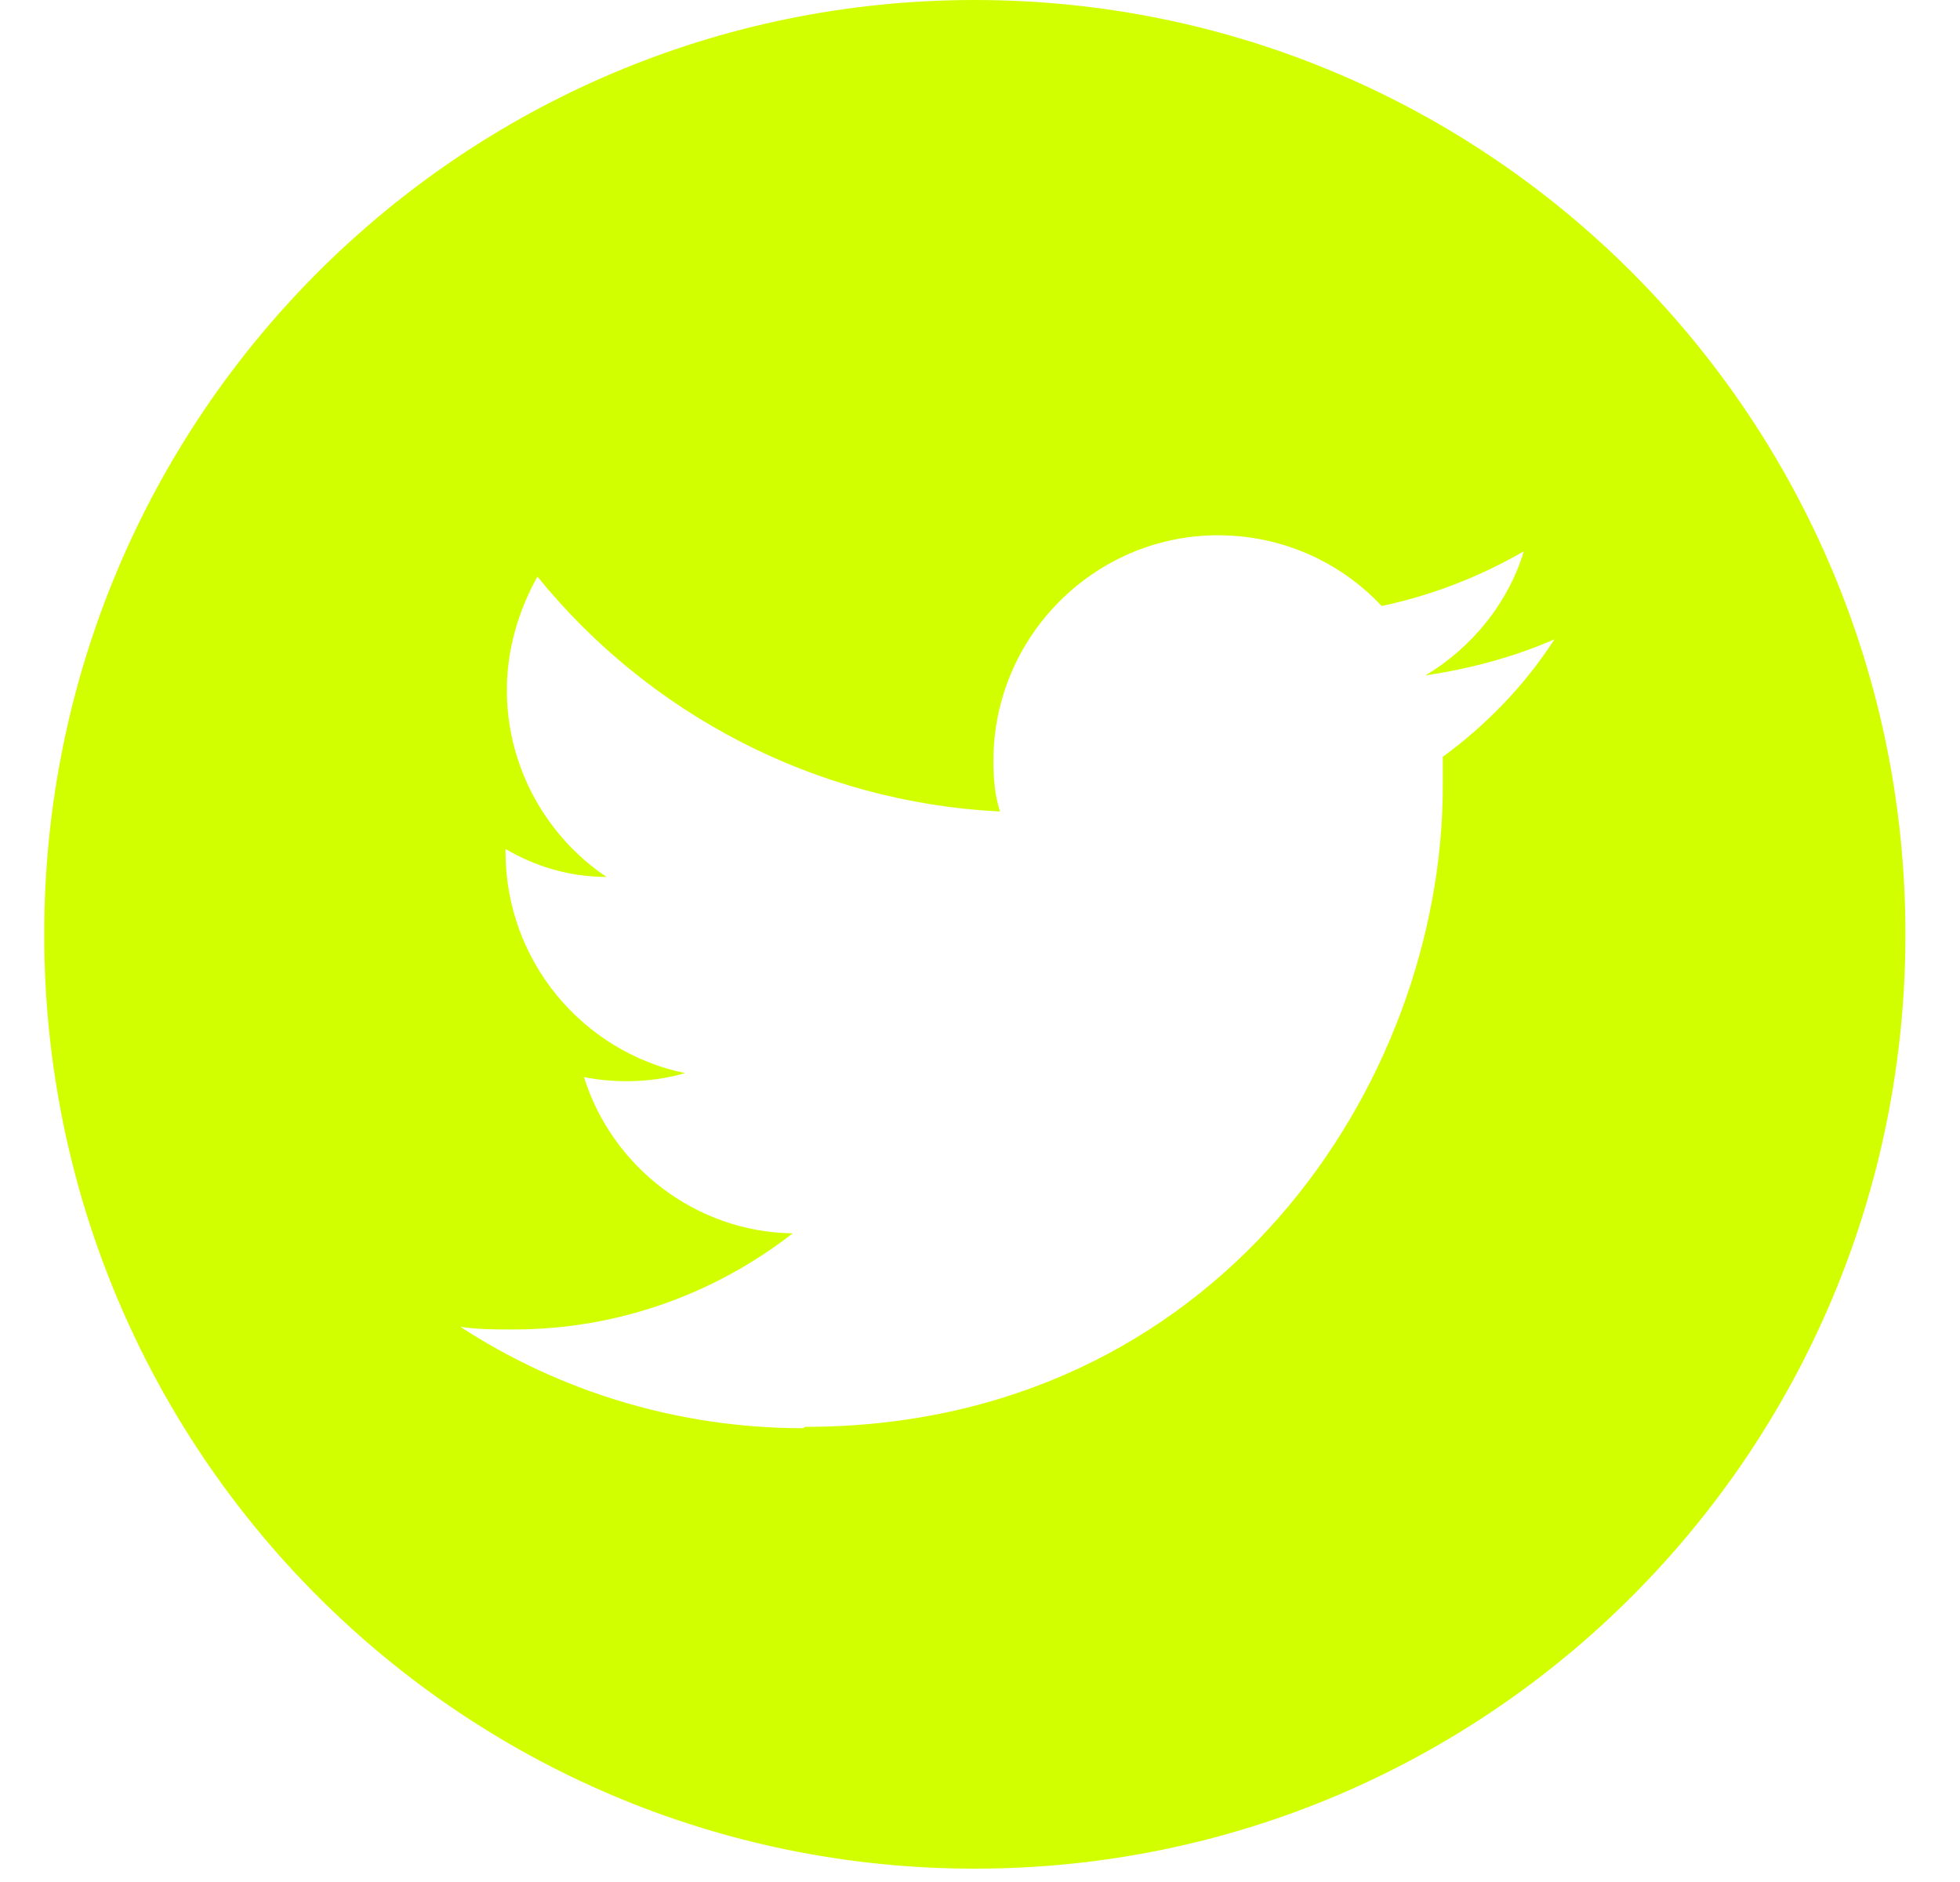
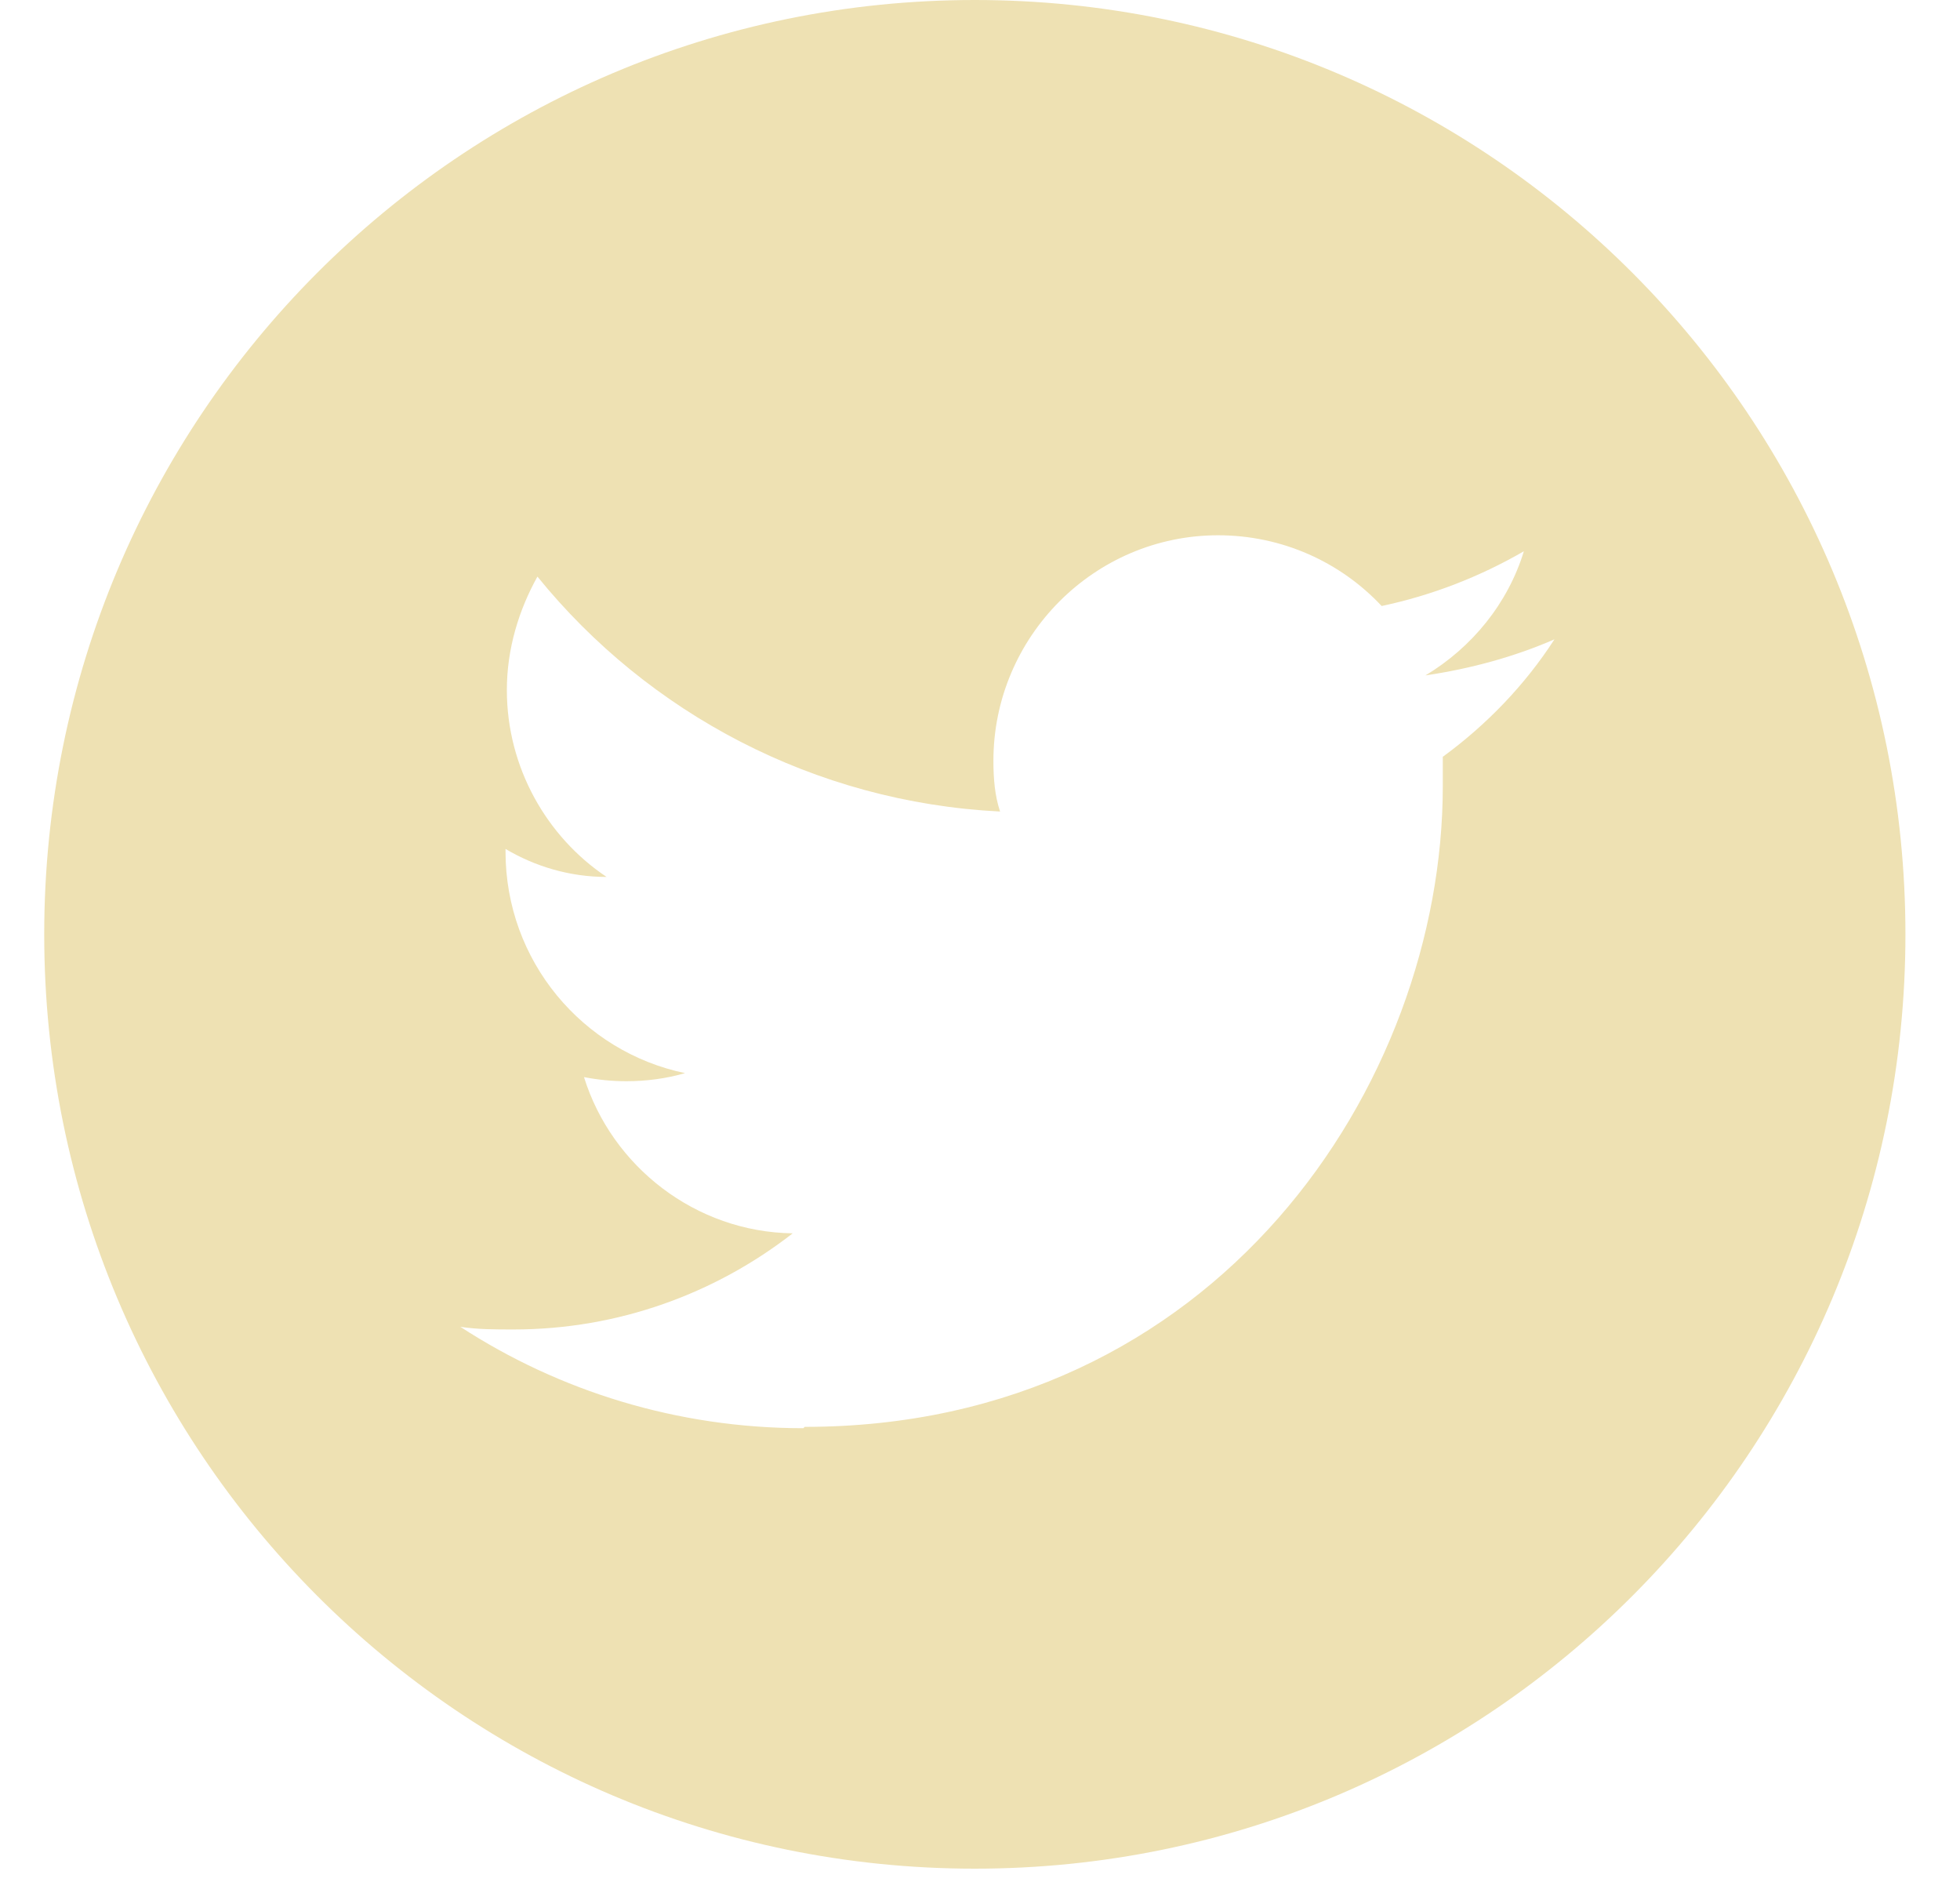
<svg xmlns="http://www.w3.org/2000/svg" width="25" height="24" viewBox="0 0 25 24" fill="none">
-   <path d="M12.434 0C18.996 0 24.304 5.328 24.304 11.915C24.304 18.503 18.996 23.83 12.434 23.83C5.872 23.83 0.564 18.503 0.564 11.915C0.564 5.328 5.872 0 12.434 0ZM10.264 18.196C15.52 18.196 18.403 13.822 18.403 10.026V9.651C18.962 9.243 19.454 8.732 19.827 8.153C19.318 8.375 18.759 8.528 18.182 8.613C18.776 8.256 19.234 7.694 19.437 7.03C18.878 7.353 18.267 7.592 17.623 7.728C17.097 7.166 16.351 6.826 15.537 6.826C13.96 6.826 12.671 8.119 12.671 9.702C12.671 9.924 12.688 10.145 12.756 10.349C10.382 10.23 8.263 9.09 6.855 7.353C6.618 7.779 6.465 8.273 6.465 8.8C6.465 9.787 6.974 10.673 7.737 11.183C7.262 11.183 6.821 11.047 6.448 10.826V10.86C6.448 12.256 7.432 13.413 8.738 13.685C8.5 13.754 8.246 13.788 7.991 13.788C7.805 13.788 7.635 13.771 7.449 13.736C7.805 14.877 8.873 15.711 10.111 15.728C9.127 16.494 7.89 16.954 6.55 16.954C6.313 16.954 6.092 16.954 5.872 16.92C7.127 17.737 8.636 18.213 10.247 18.213" fill="#D2FF00" />
+   <path d="M12.434 0C18.996 0 24.304 5.328 24.304 11.915C24.304 18.503 18.996 23.83 12.434 23.83C5.872 23.83 0.564 18.503 0.564 11.915C0.564 5.328 5.872 0 12.434 0ZM10.264 18.196C15.52 18.196 18.403 13.822 18.403 10.026V9.651C18.962 9.243 19.454 8.732 19.827 8.153C19.318 8.375 18.759 8.528 18.182 8.613C18.776 8.256 19.234 7.694 19.437 7.03C18.878 7.353 18.267 7.592 17.623 7.728C17.097 7.166 16.351 6.826 15.537 6.826C13.96 6.826 12.671 8.119 12.671 9.702C12.671 9.924 12.688 10.145 12.756 10.349C10.382 10.23 8.263 9.09 6.855 7.353C6.618 7.779 6.465 8.273 6.465 8.8C6.465 9.787 6.974 10.673 7.737 11.183C7.262 11.183 6.821 11.047 6.448 10.826V10.86C6.448 12.256 7.432 13.413 8.738 13.685C8.5 13.754 8.246 13.788 7.991 13.788C7.805 13.788 7.635 13.771 7.449 13.736C7.805 14.877 8.873 15.711 10.111 15.728C9.127 16.494 7.89 16.954 6.55 16.954C6.313 16.954 6.092 16.954 5.872 16.92C7.127 17.737 8.636 18.213 10.247 18.213" fill="#EEE1B3" />
</svg>
